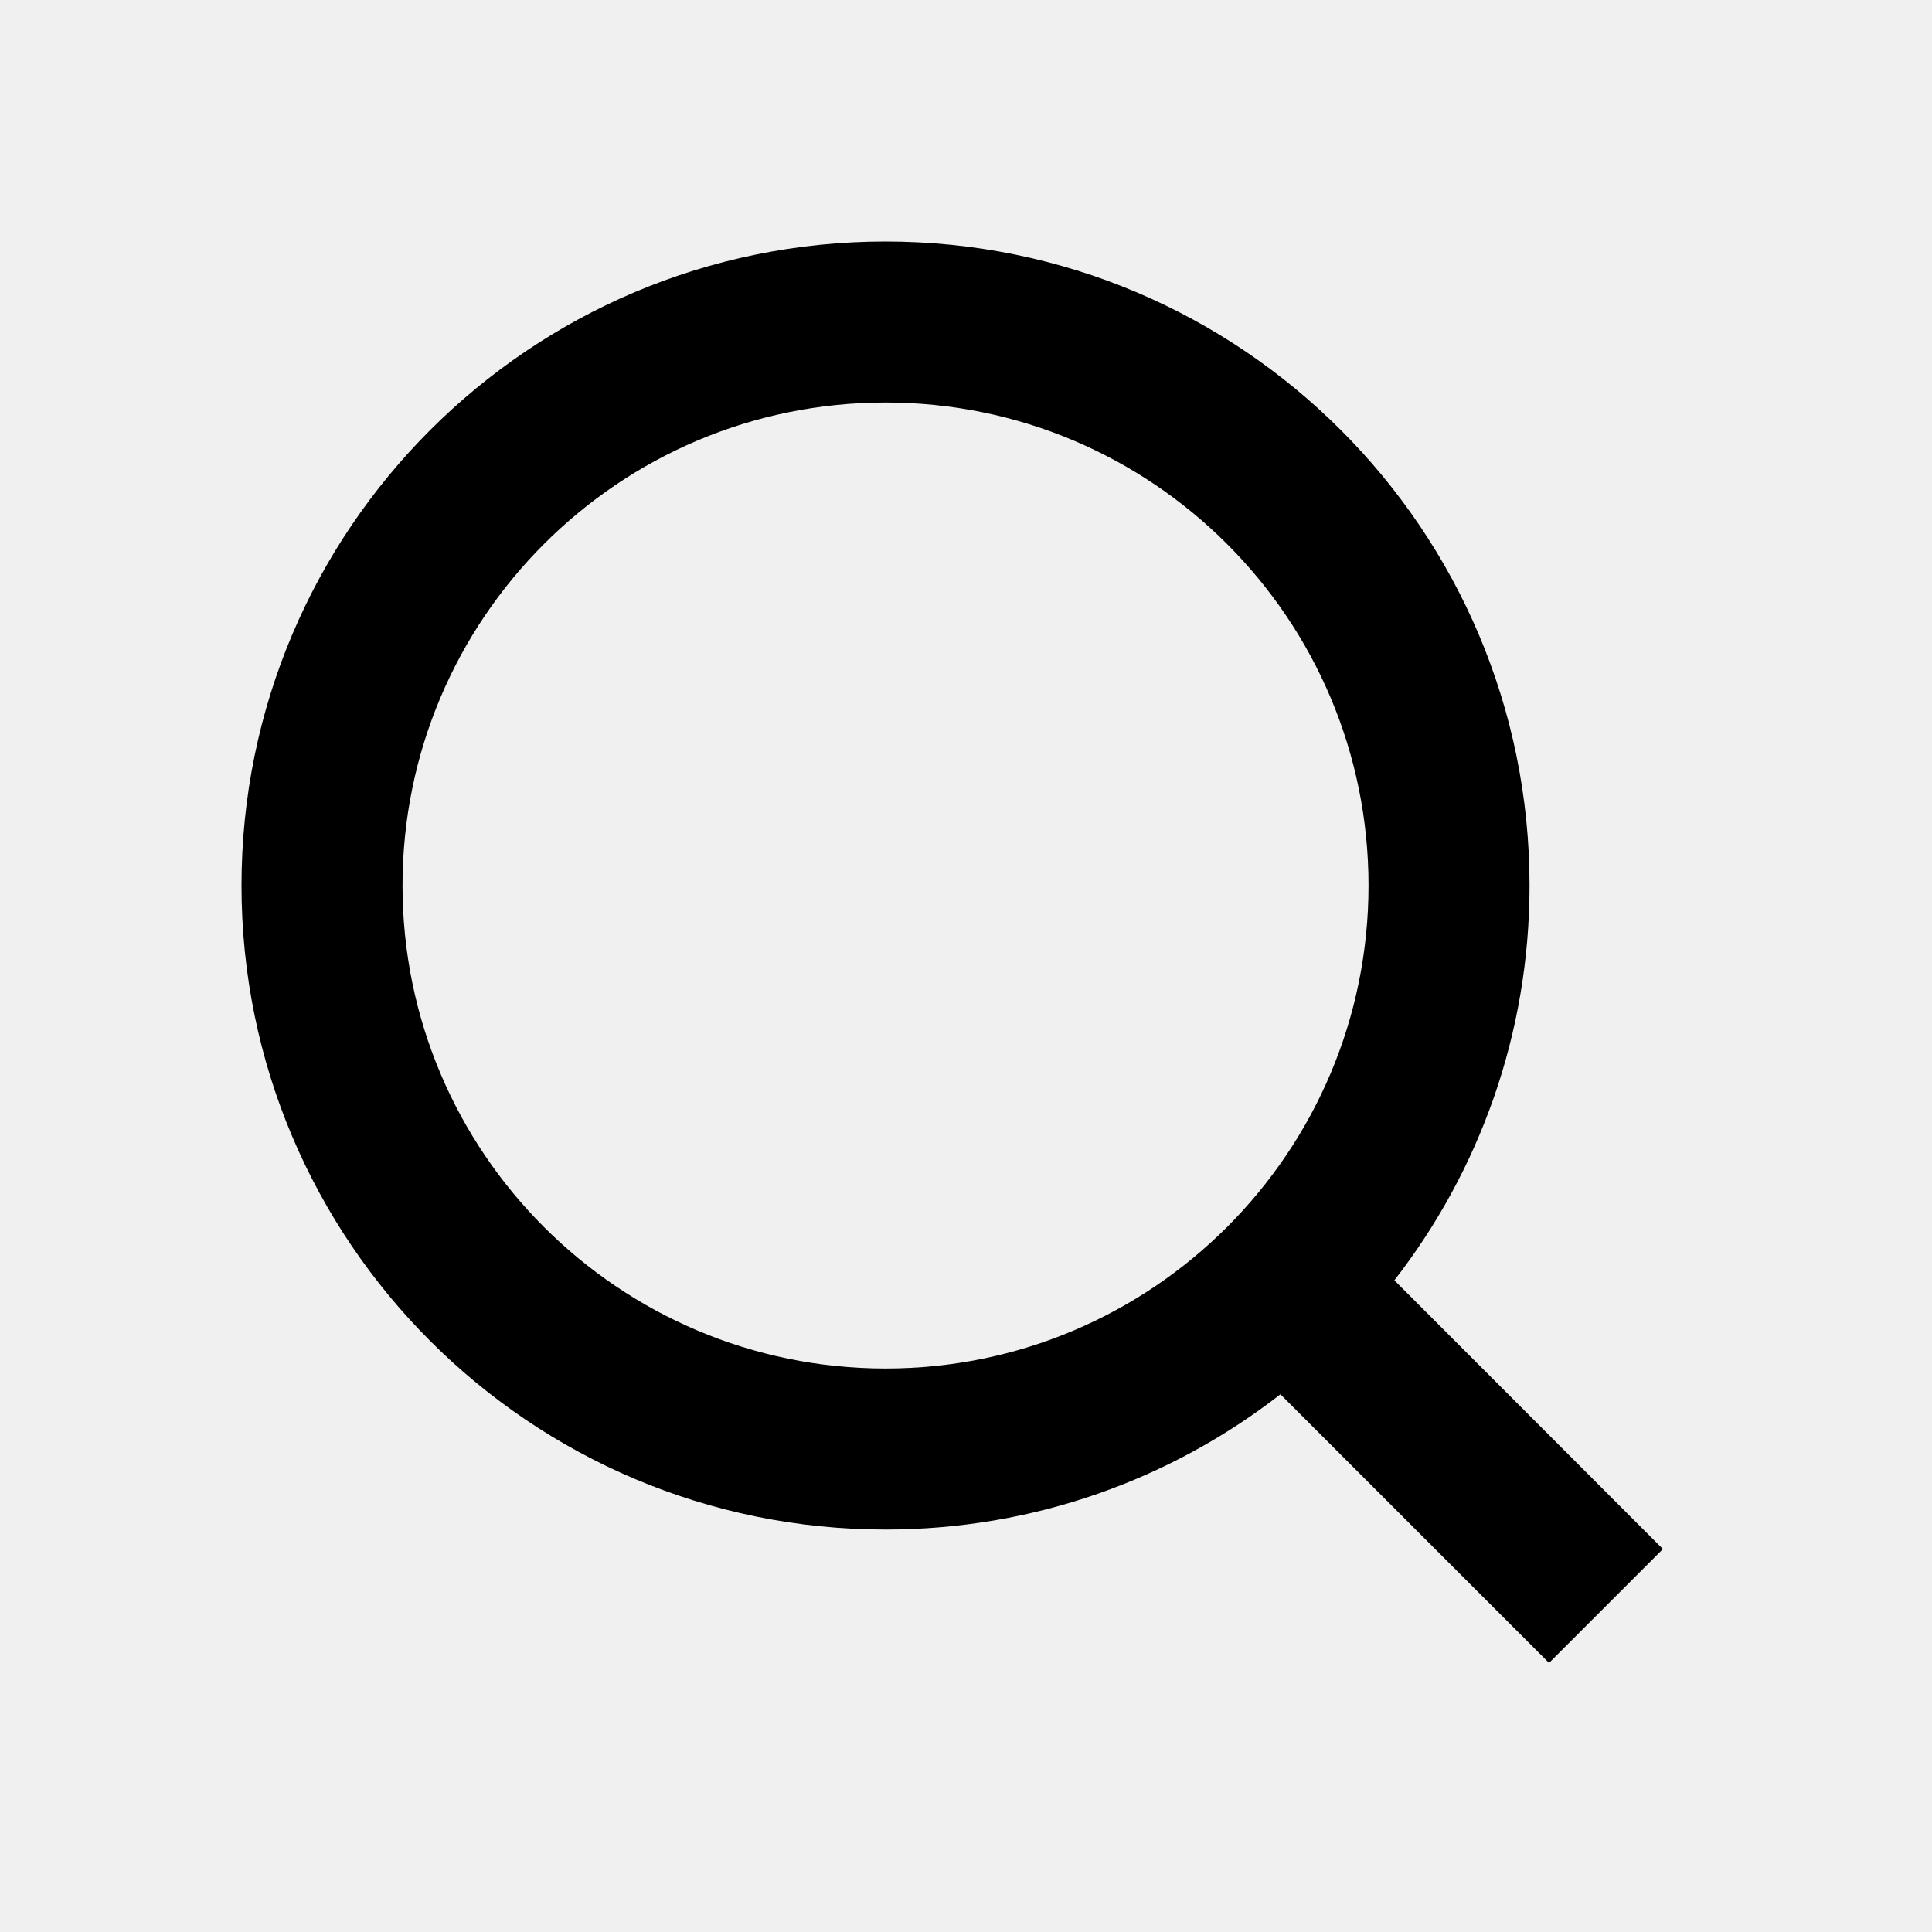
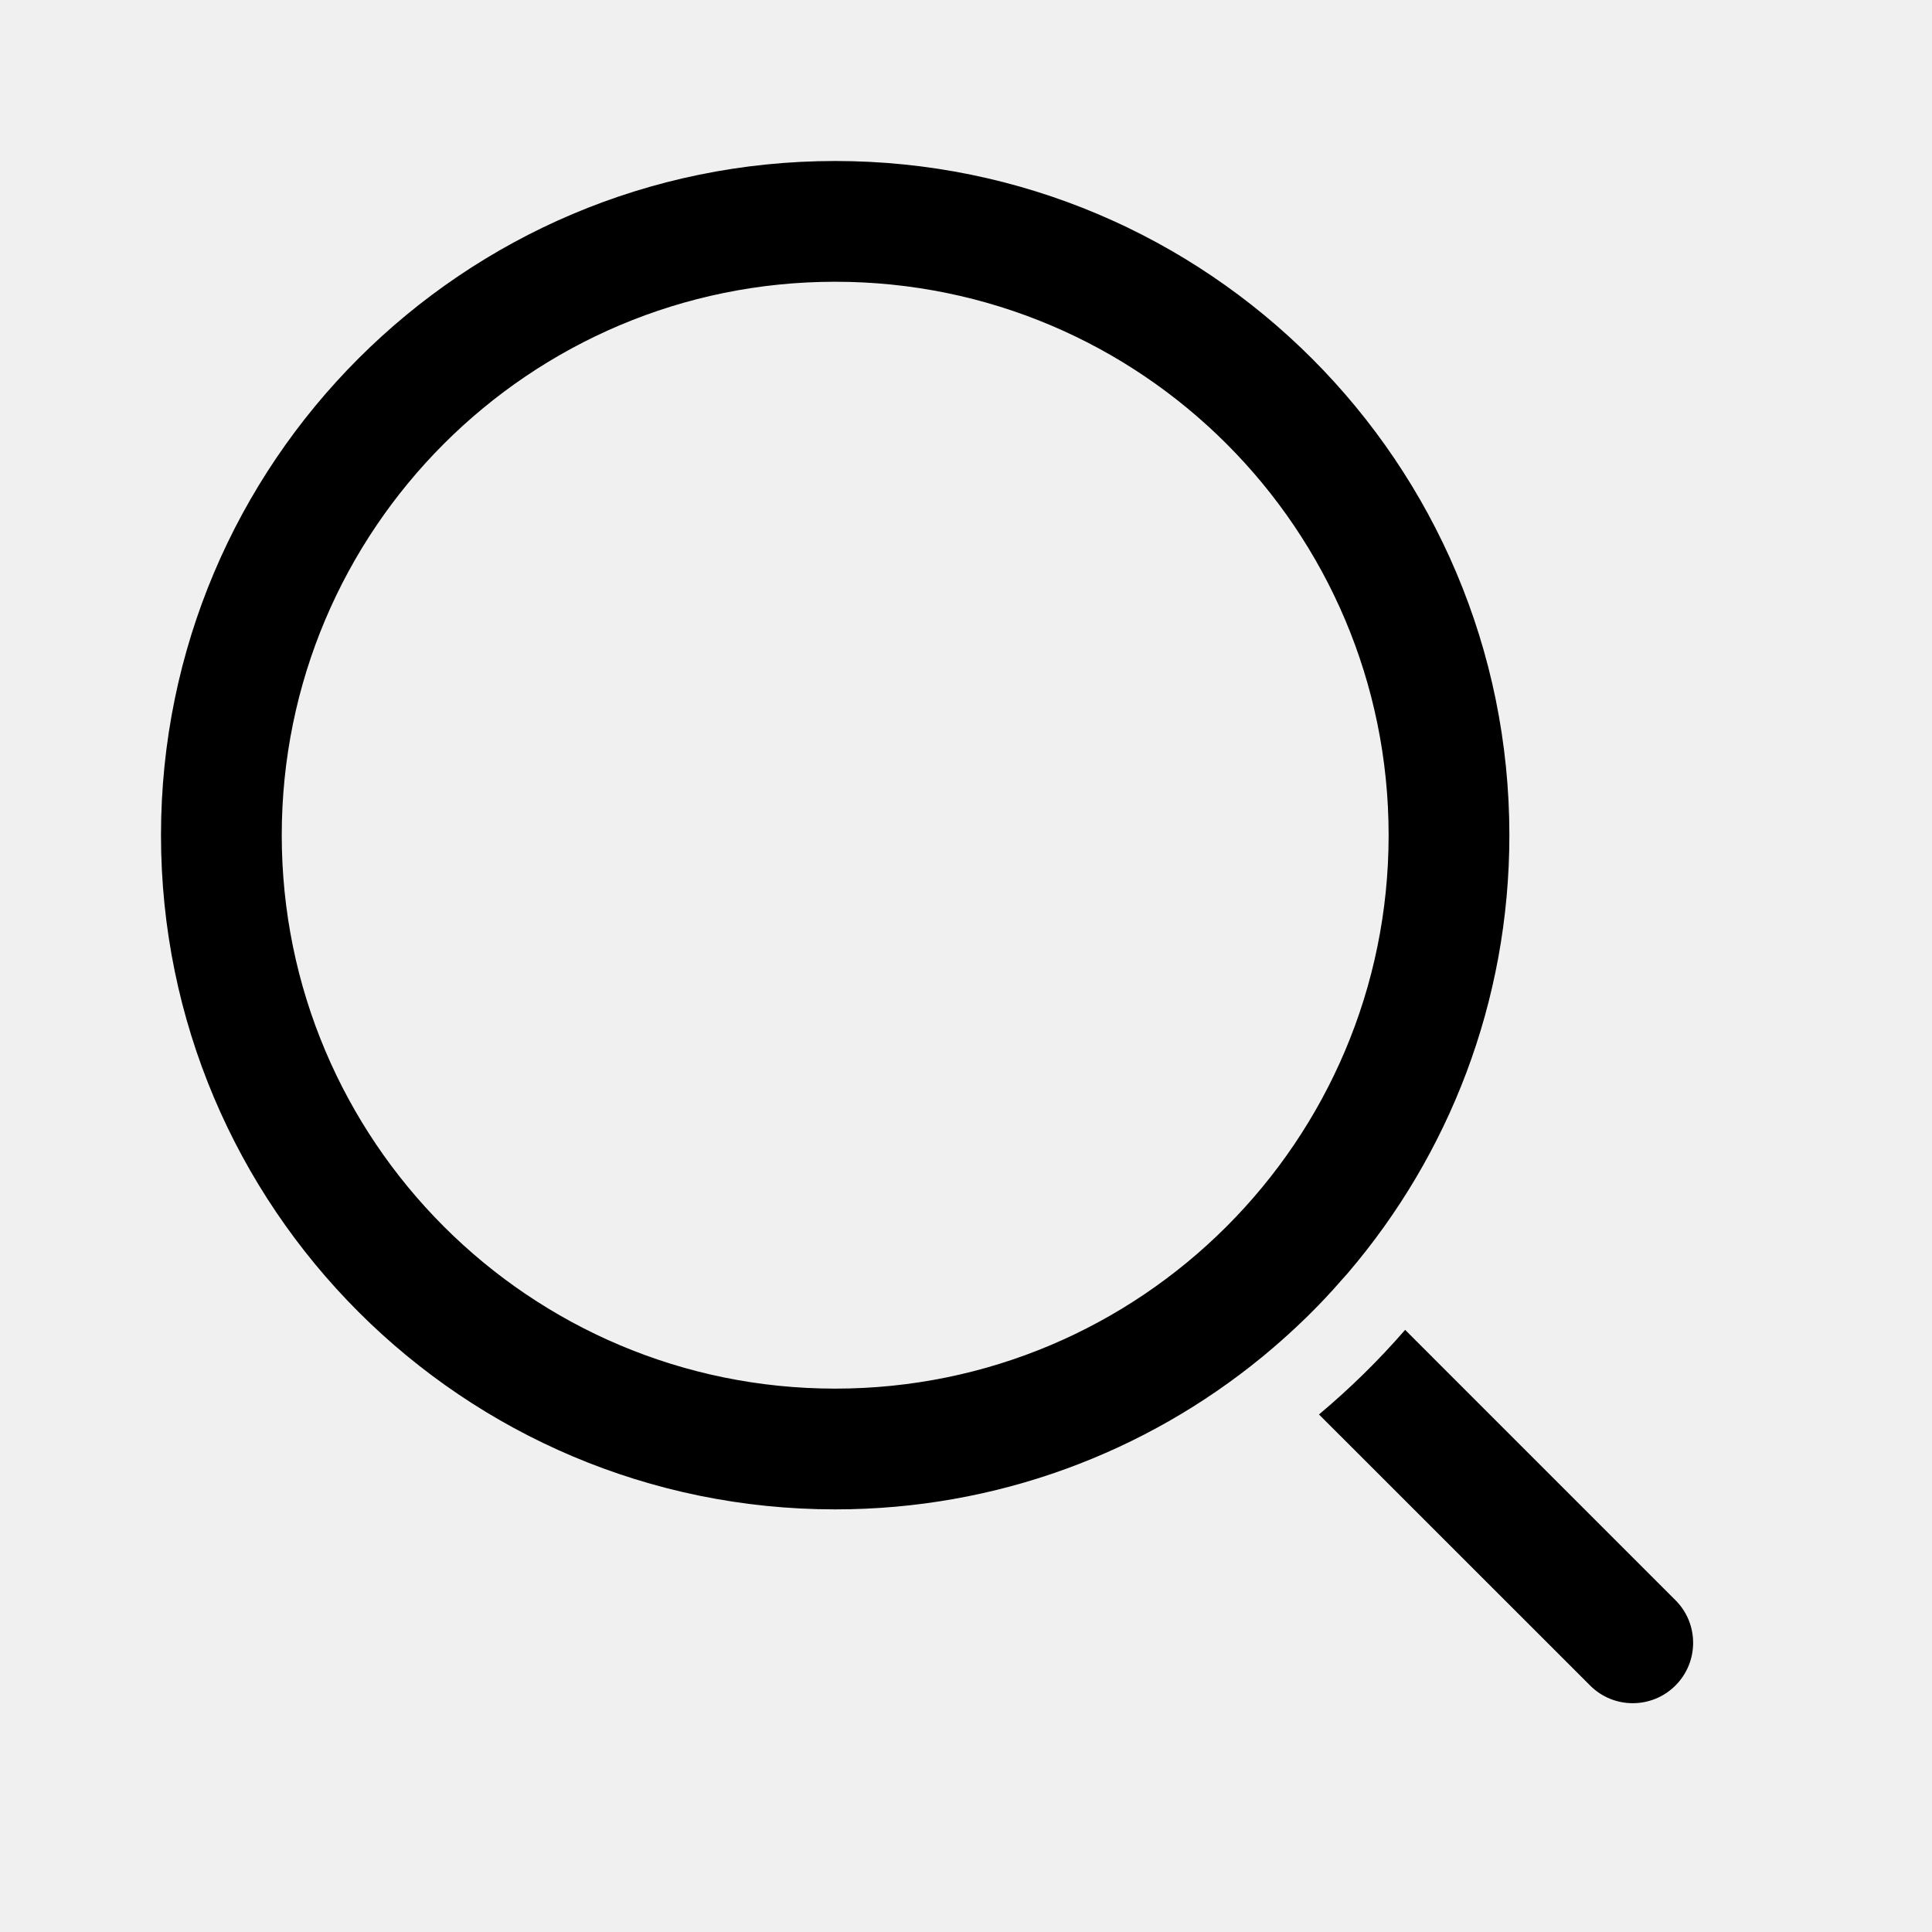
- <svg xmlns="http://www.w3.org/2000/svg" version="1.1" width="32" height="32" viewBox="0 0 32 32">
-   <path fill="currentColor" d="M14.667 4c5.891 0 10.667 4.776 10.667 10.667 0 2.464-0.836 4.733-2.239 6.539l4.448 4.451-1.886 1.886-4.449-4.449c-1.806 1.404-4.076 2.24-6.541 2.24-5.891 0-10.667-4.776-10.667-10.667s4.776-10.667 10.667-10.667zM14.667 6.667c-4.418 0-8 3.582-8 8s3.582 8 8 8c4.418 0 8-3.582 8-8s-3.582-8-8-8z" />
+ <svg xmlns="http://www.w3.org/2000/svg" xmlns:xlink="http://www.w3.org/1999/xlink" width="24px" height="24px" viewBox="0 0 24 24" version="1.1">
+   <defs>
+     <path d="M17.455,16.52 L20.813,19.878 C21.106,20.17 21.106,20.645 20.813,20.938 C20.52,21.231 20.045,21.231 19.753,20.938 L16.385,17.571 C16.769,17.249 17.127,16.898 17.455,16.52 Z M10.375,2 C15,2 18.75,5.75 18.75,10.375 C18.75,12.449 17.996,14.347 16.747,15.81 L16.747,15.81 L16.725,15.836 C16.658,15.914 16.59,15.99 16.52,16.065 L16.747,15.81 C16.654,15.919 16.558,16.025 16.46,16.129 C16.402,16.191 16.342,16.252 16.282,16.312 C16.261,16.333 16.24,16.353 16.219,16.374 C16.149,16.442 16.077,16.51 16.004,16.576 C15.976,16.602 15.947,16.627 15.918,16.653 C15.851,16.712 15.784,16.77 15.715,16.827 C15.701,16.838 15.688,16.85 15.674,16.861 C14.231,18.042 12.385,18.75 10.375,18.75 C5.75,18.75 2,15 2,10.375 C2,5.75 5.75,2 10.375,2 Z M10.375,3.5 C6.578,3.5 3.5,6.578 3.5,10.375 C3.5,14.172 6.578,17.25 10.375,17.25 C14.172,17.25 17.25,14.172 17.25,10.375 C17.25,6.578 14.172,3.5 10.375,3.5 Z" id="path-1" />
+   </defs>
+   <g id="search" stroke="none" stroke-width="1" fill="none" fill-rule="evenodd">
+     <mask id="mask-2" fill="white">
+       <use xlink:href="#path-1" />
+     </mask>
+     <use id="path1" fill="#000000" xlink:href="#path-1" />
+   </g>
</svg>
